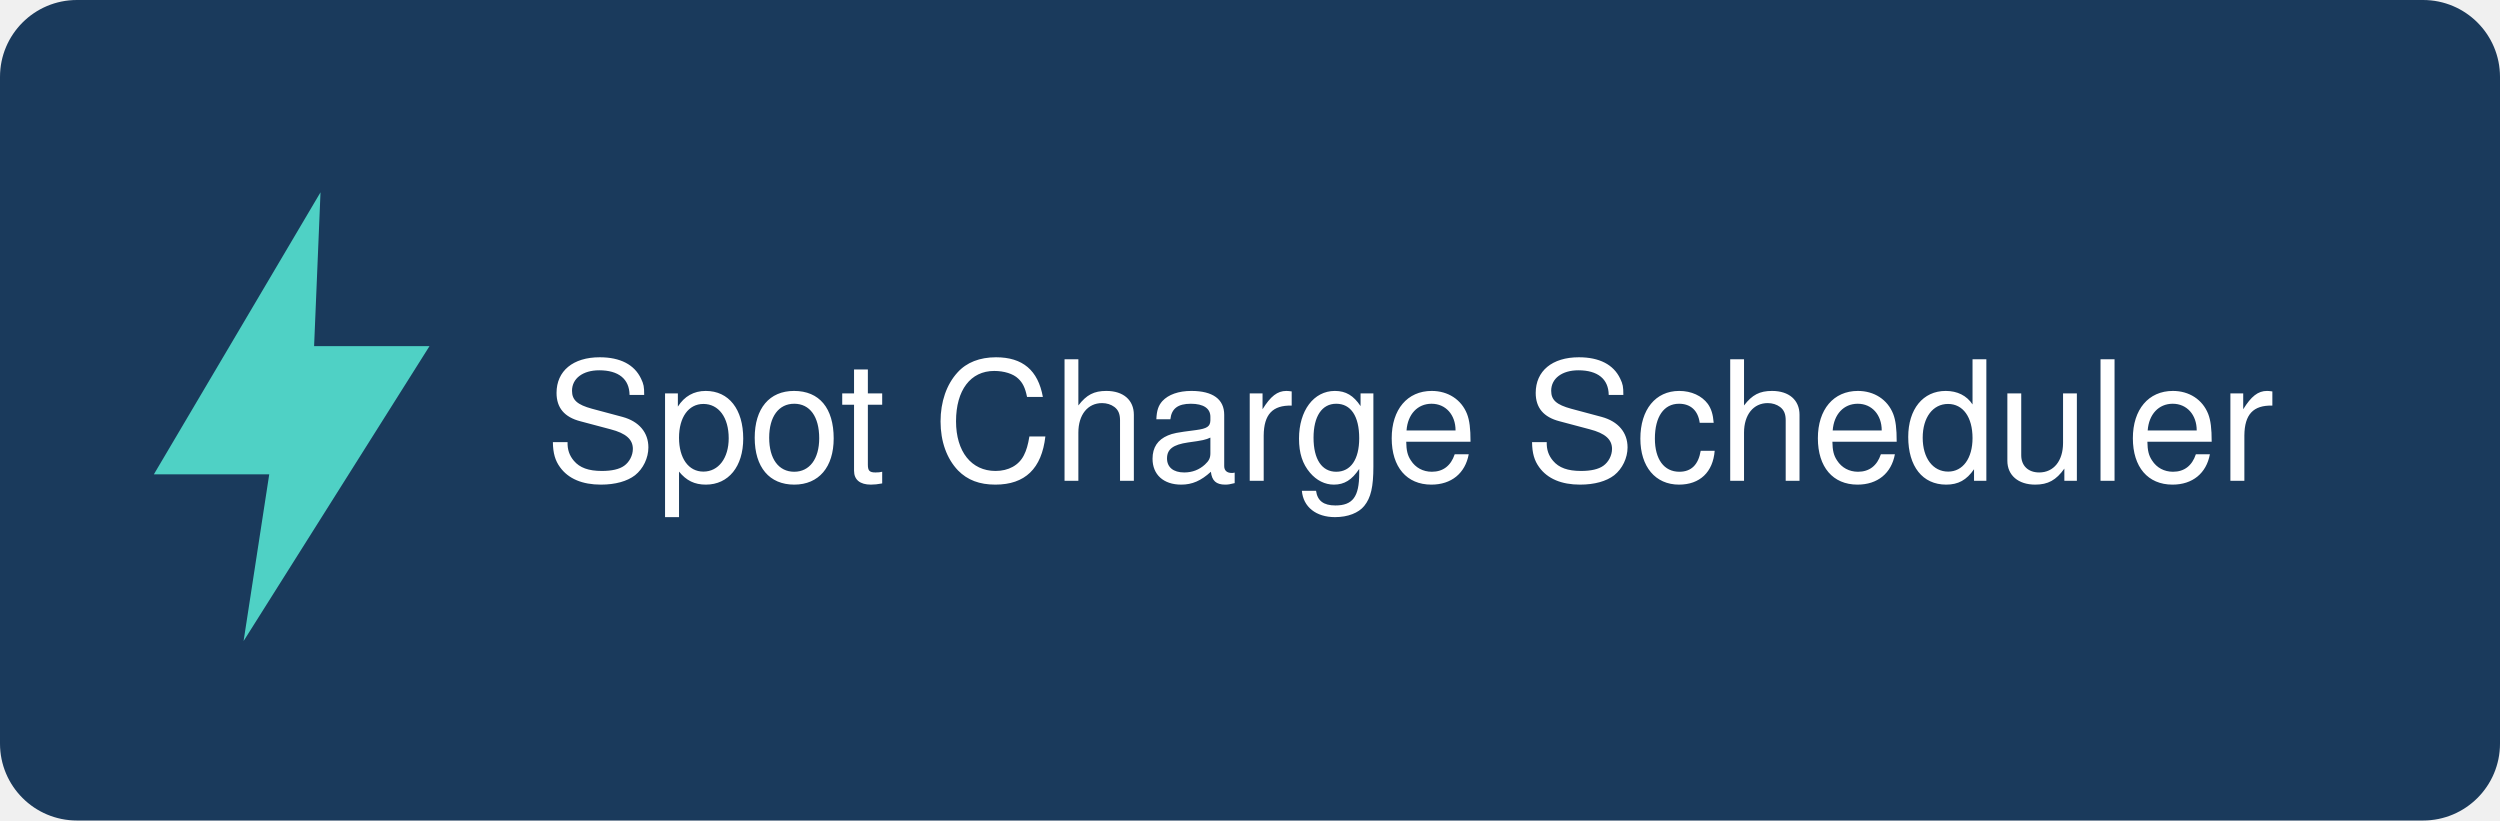
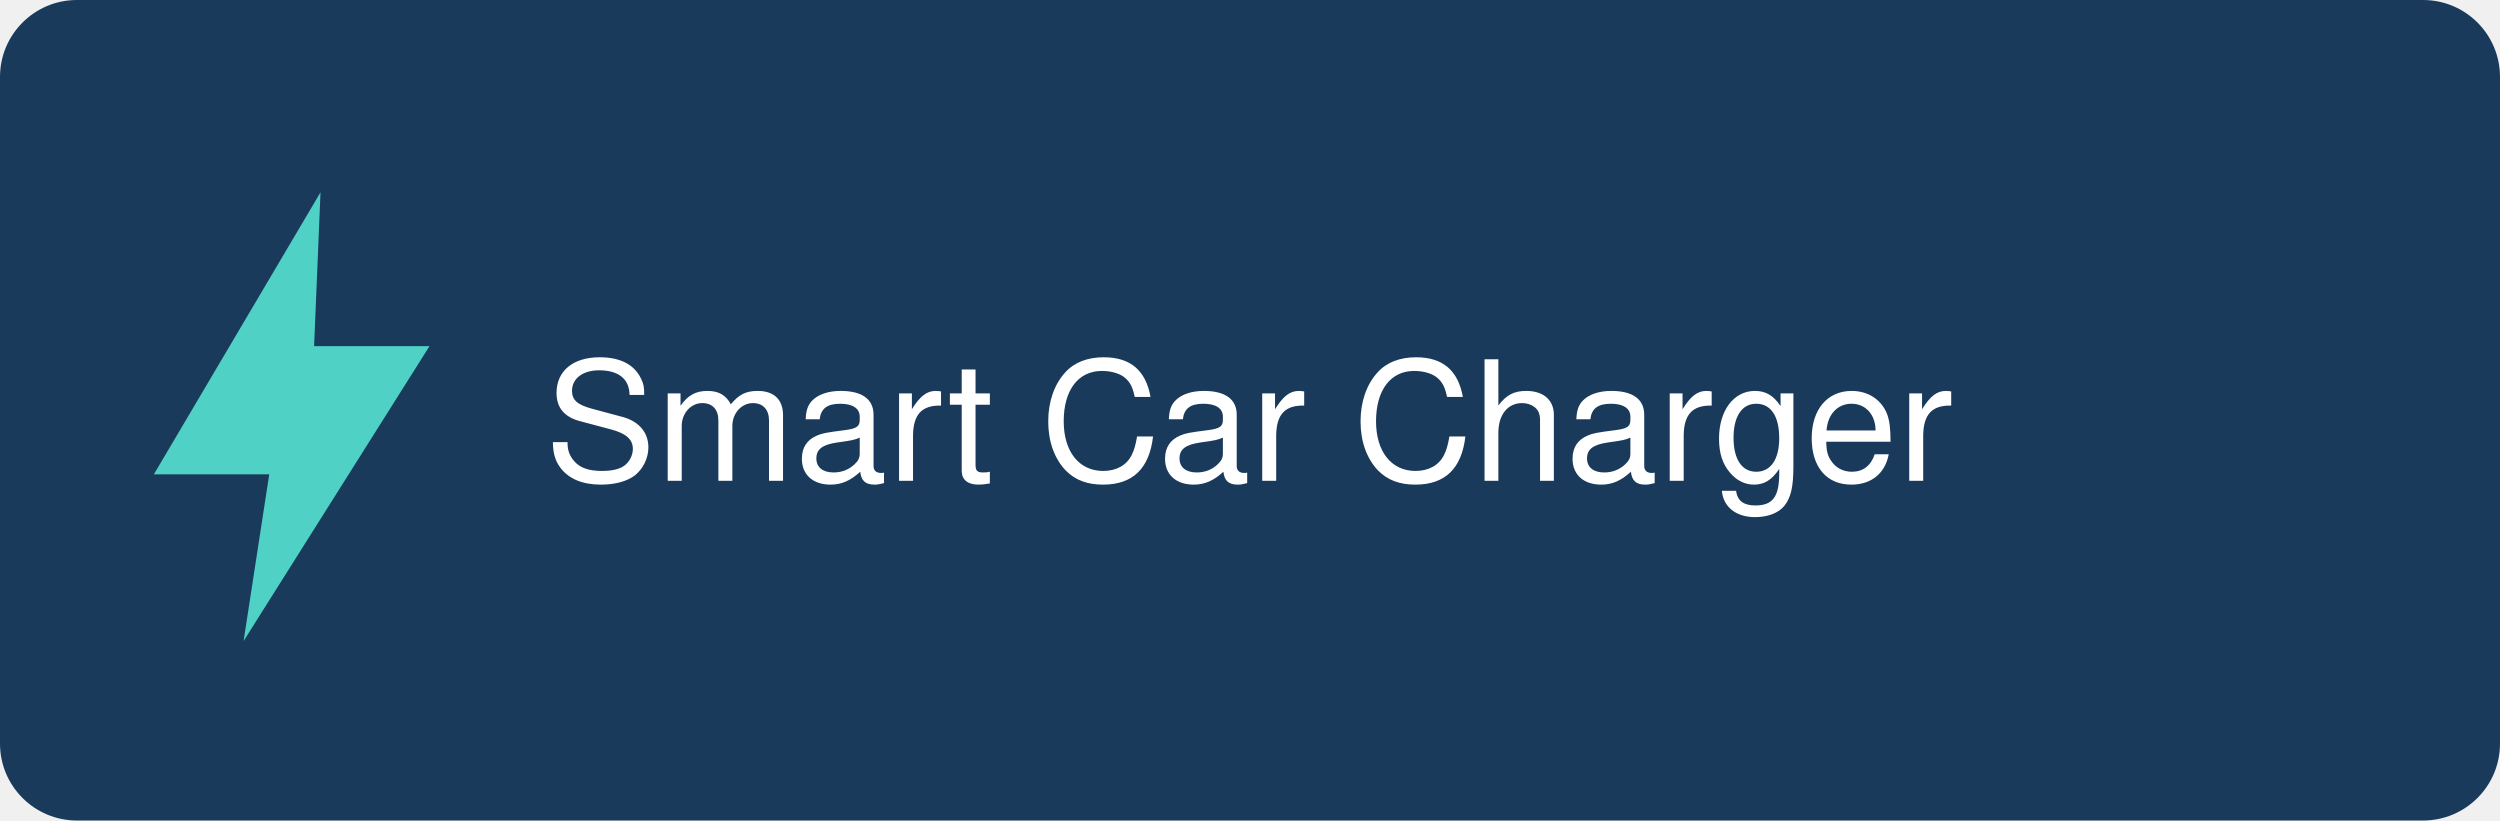
<svg xmlns="http://www.w3.org/2000/svg" viewBox="0 0 780 256">
  <rect width="780" height="256" rx="24" fill="#1a3a5c" />
  <path d="M100 60 L48 148 H84 L76 200 L134 108 H98 Z" fill="#4fd1c5" />
-   <text x="170" y="150" font-family="Helvetica, Arial, sans-serif" font-size="52" fill="#ffffff">Spot Charge Scheduler</text>
+   <text x="170" y="150" font-family="Helvetica, Arial, sans-serif" font-size="52" fill="#ffffff">Smart Car Charger</text>
</svg>
